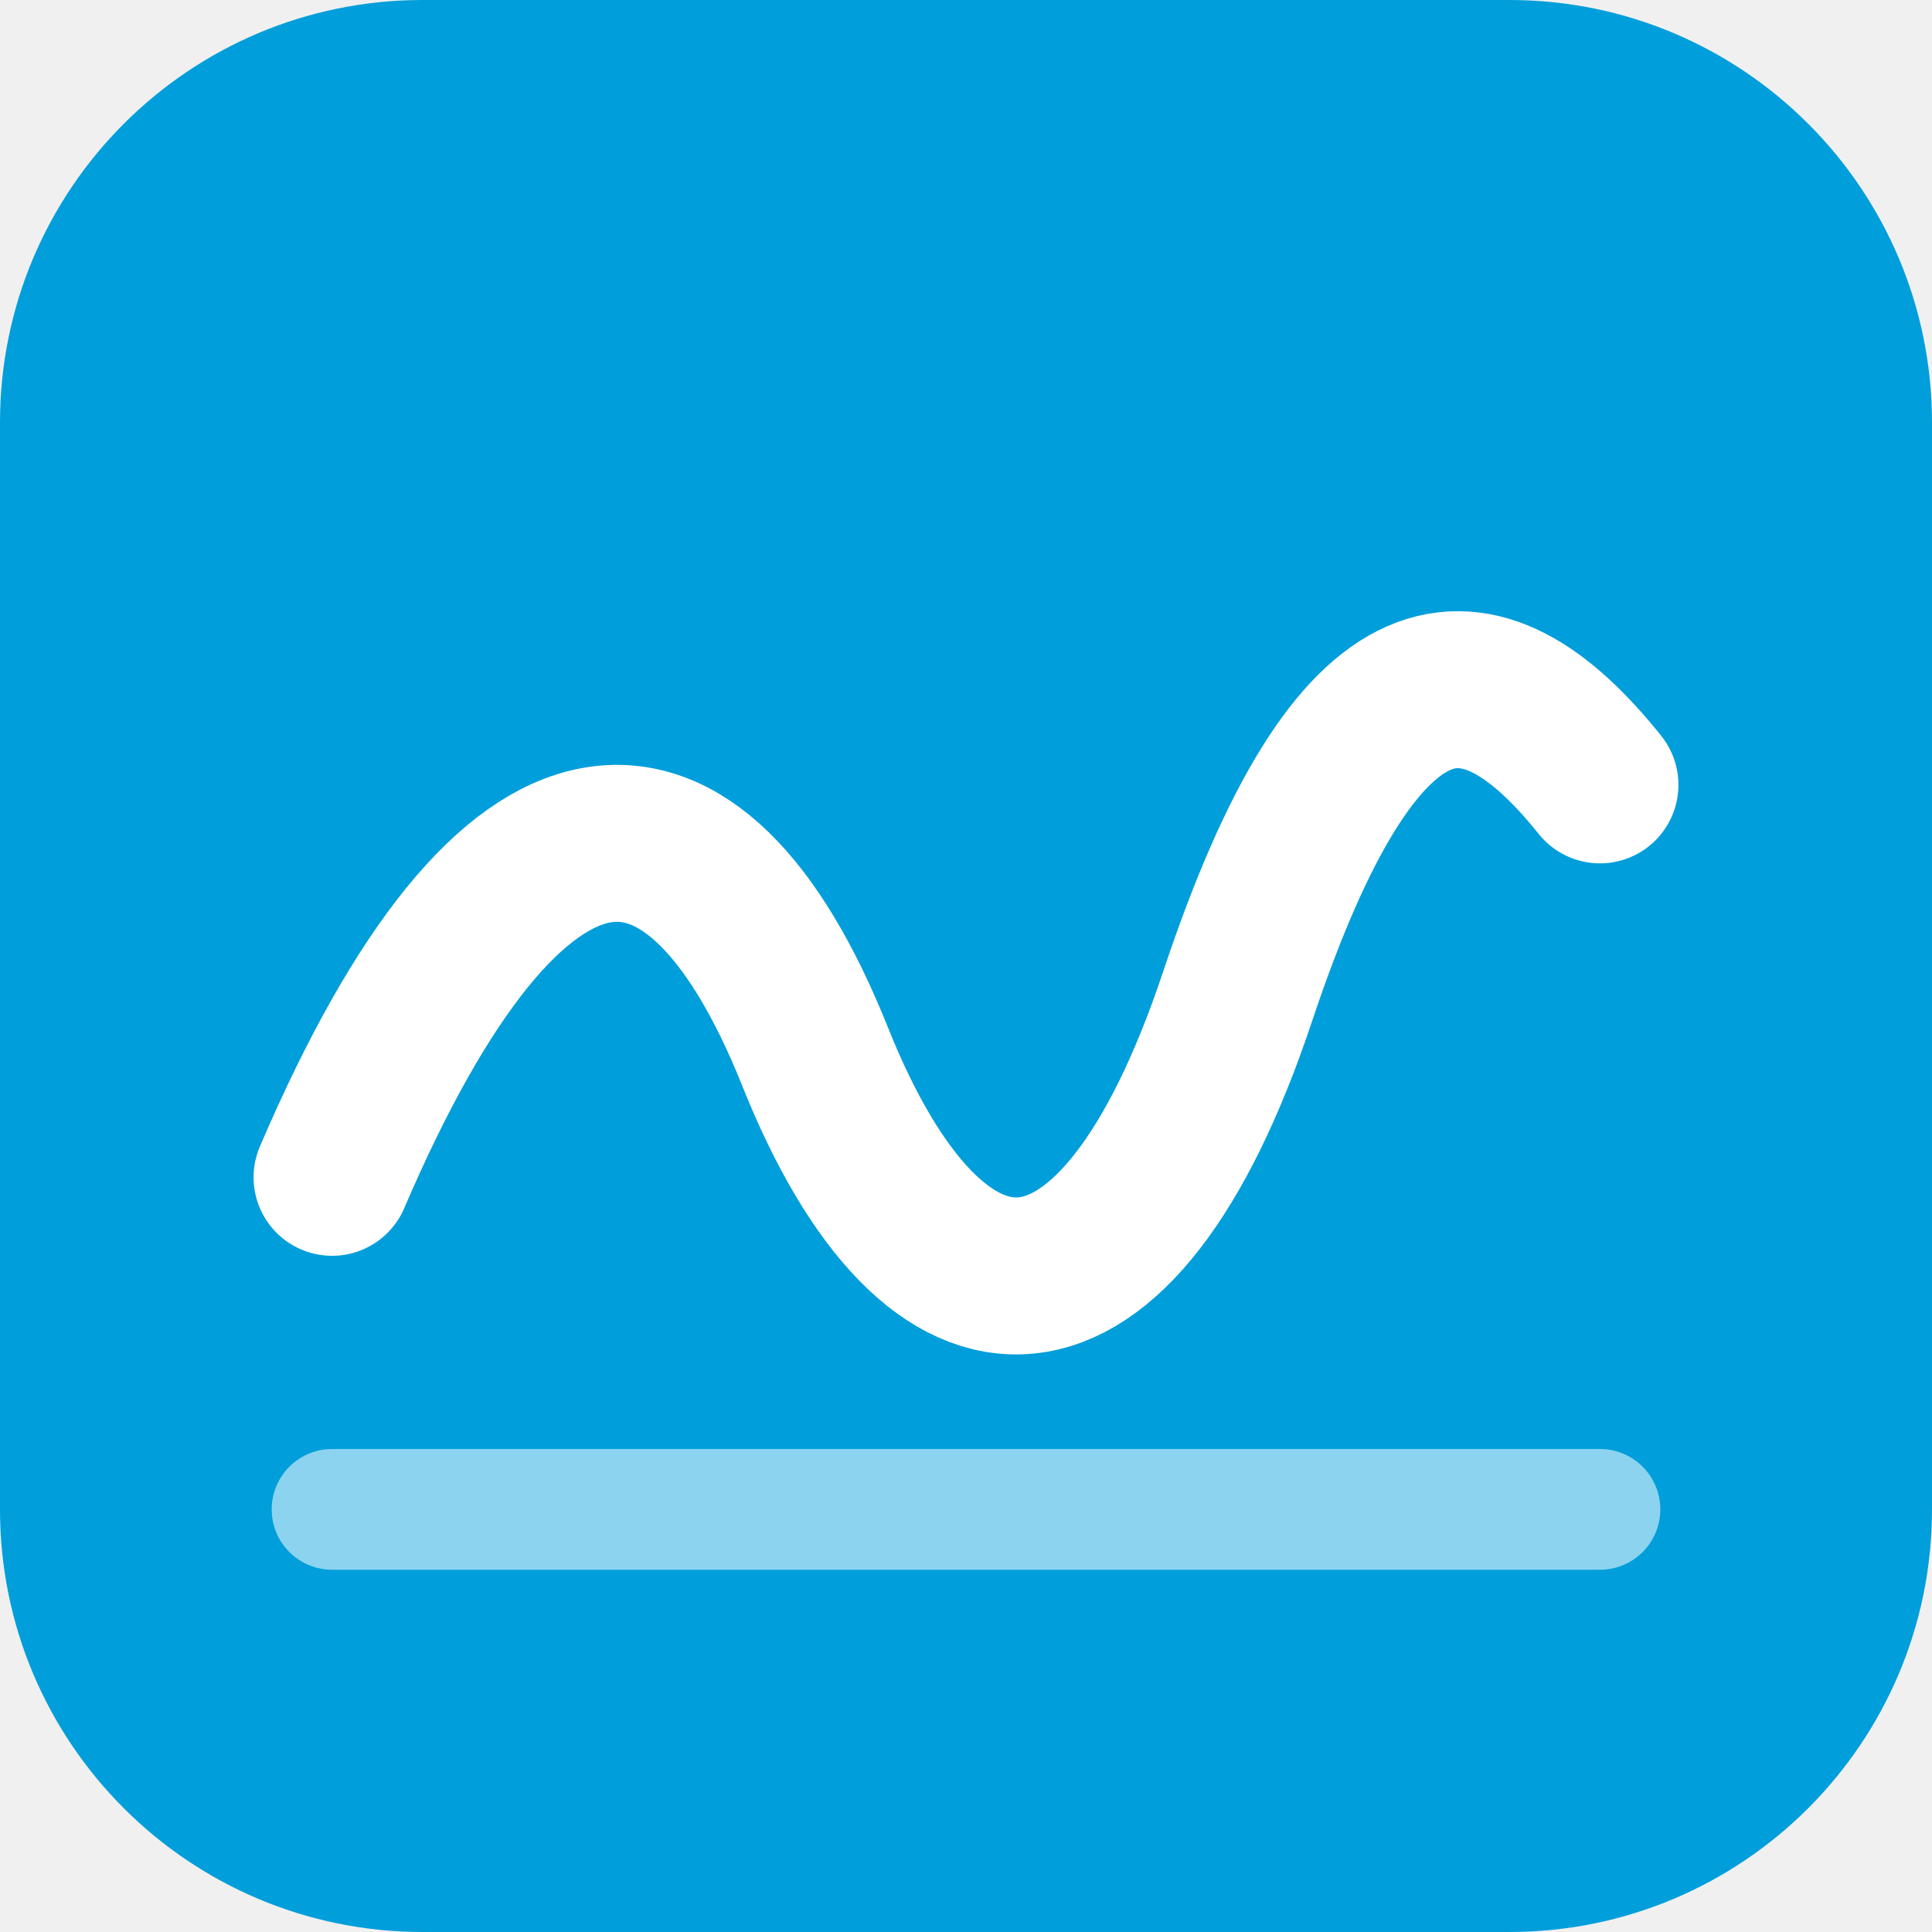
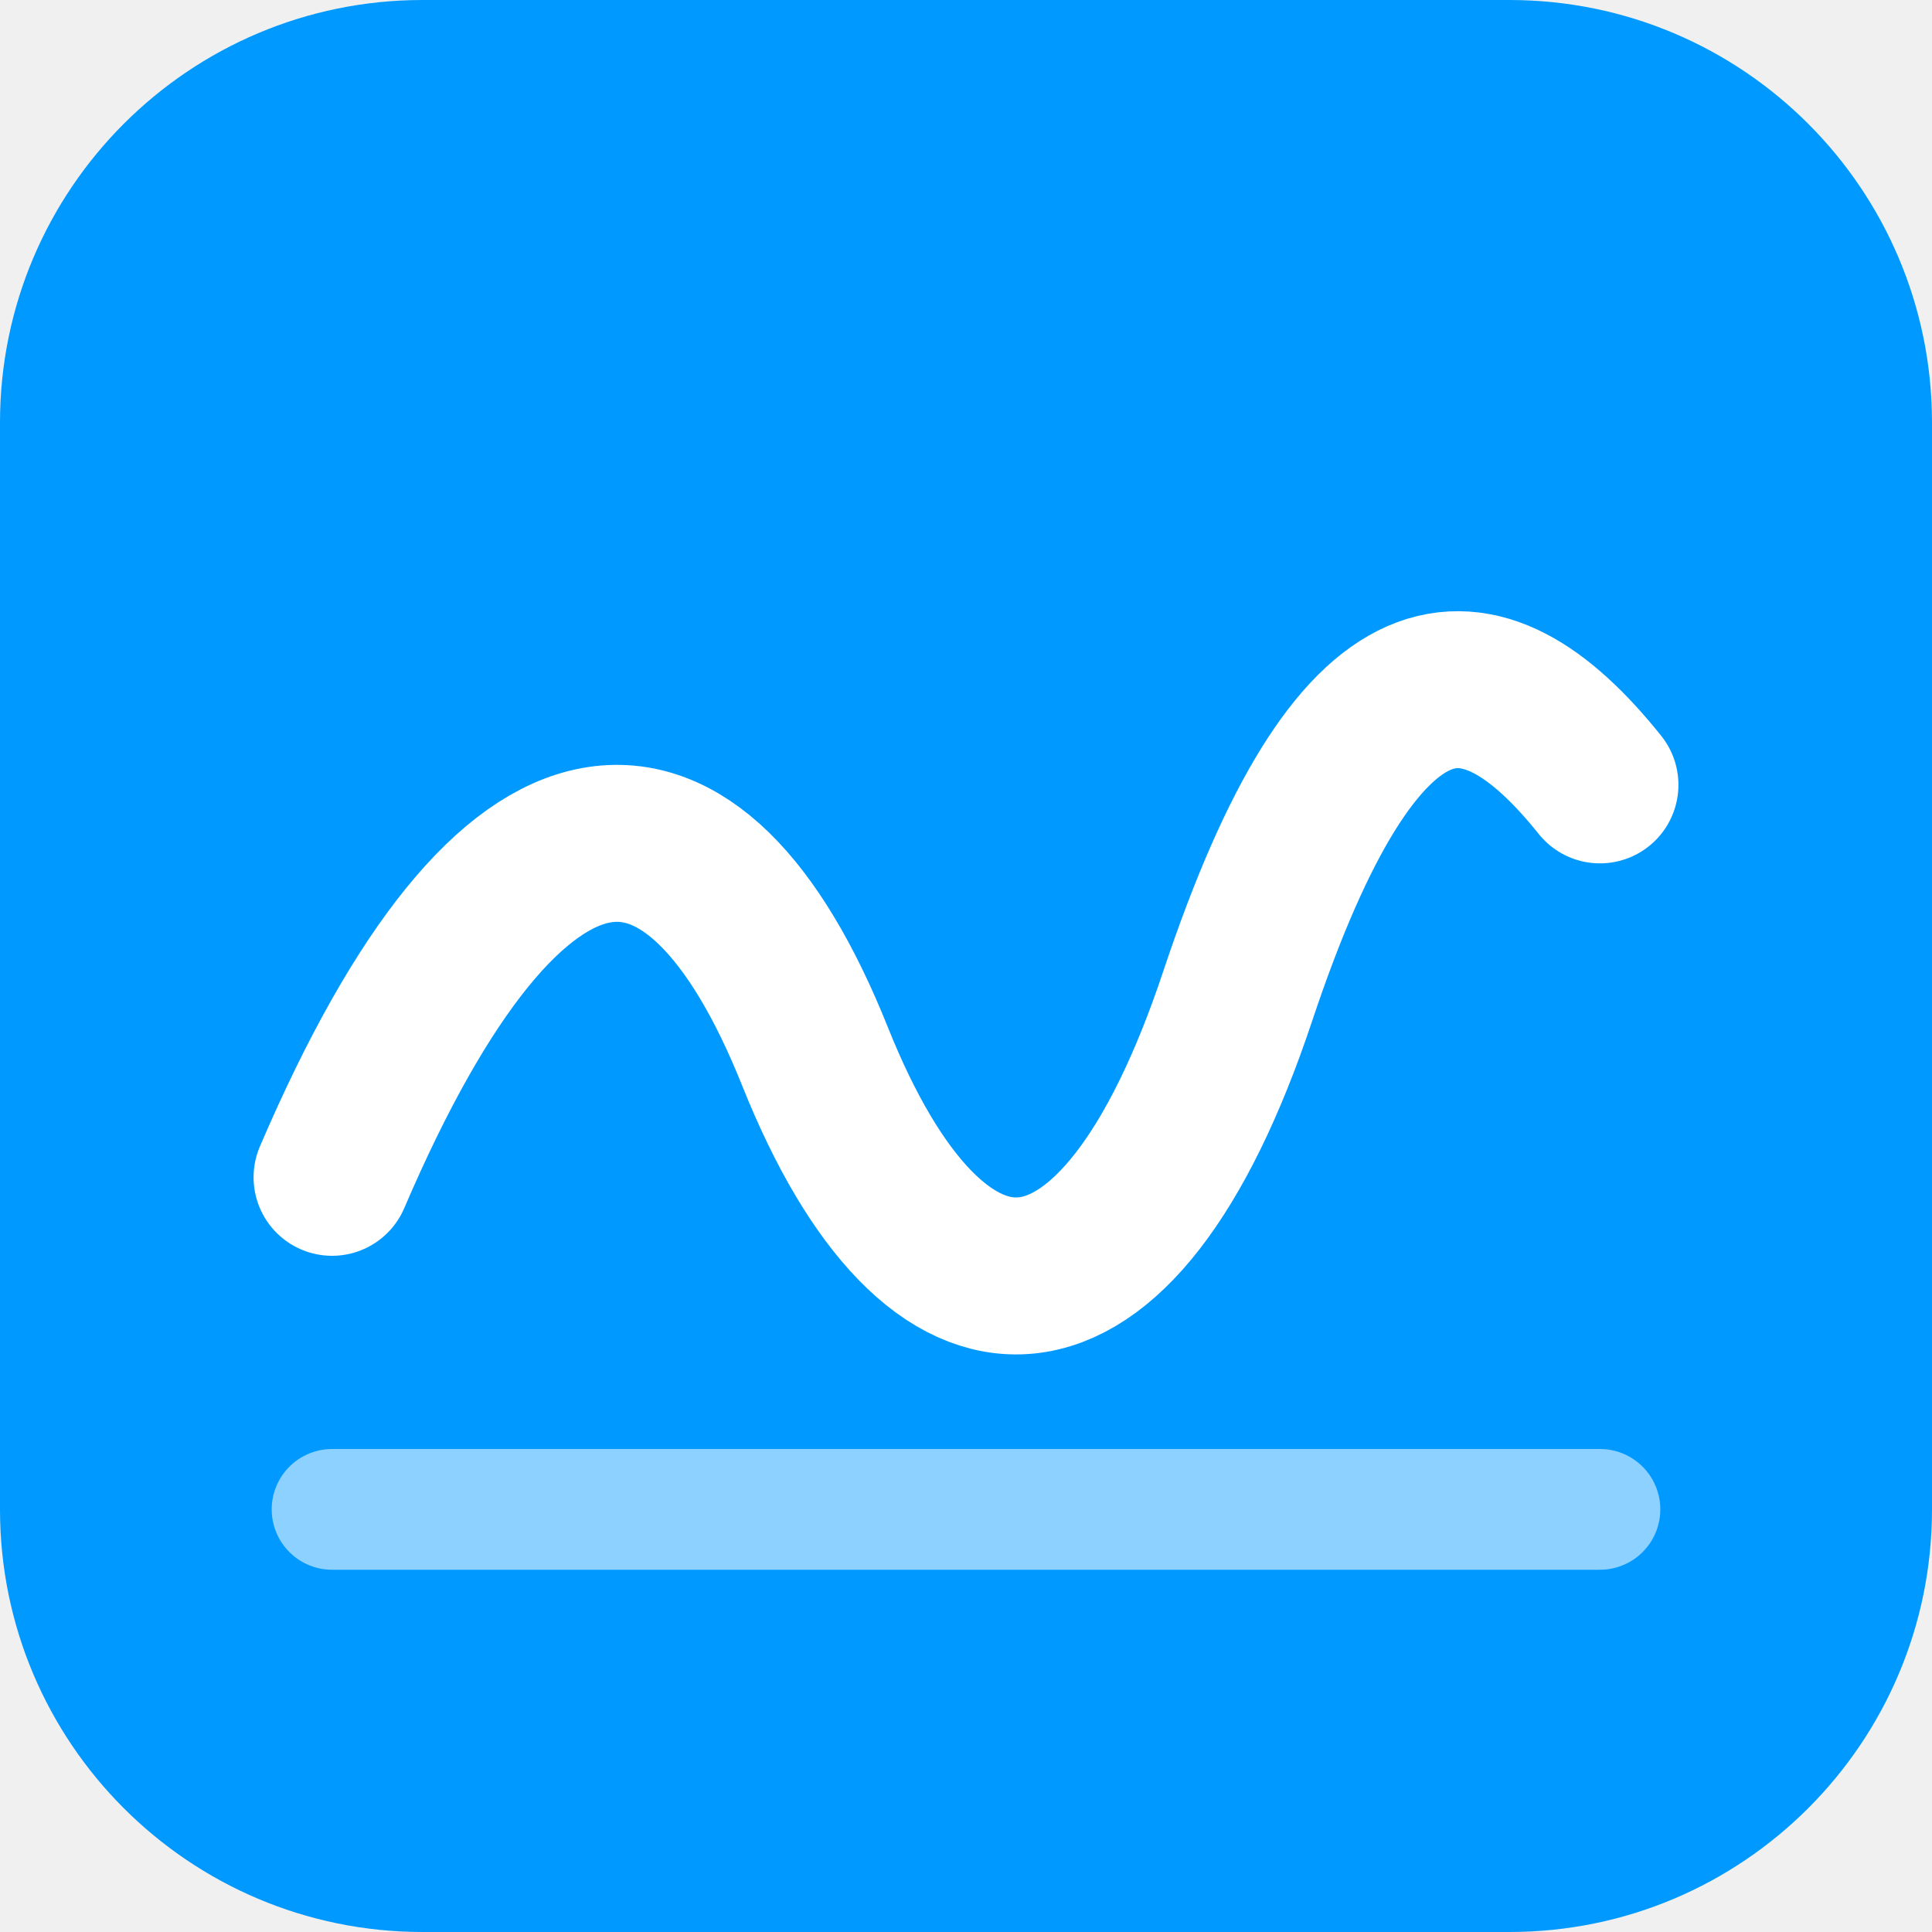
<svg xmlns="http://www.w3.org/2000/svg" viewBox="0 0 32 32">
-   <rect width="32" height="32" rx="7" fill="#009edb" />
+   <rect width="32" height="32" rx="7" fill="#0099ff" />
  <path d="M5.5 19.5c3-7 6-7 8-2s5 5 7-1 4-6 6-3.5" fill="none" stroke="#ffffff" stroke-width="2.6" stroke-linecap="round" stroke-linejoin="round" />
  <path d="M5.5 25h21" stroke="#ffffff" stroke-opacity=".55" stroke-width="2" stroke-linecap="round" />
</svg>
